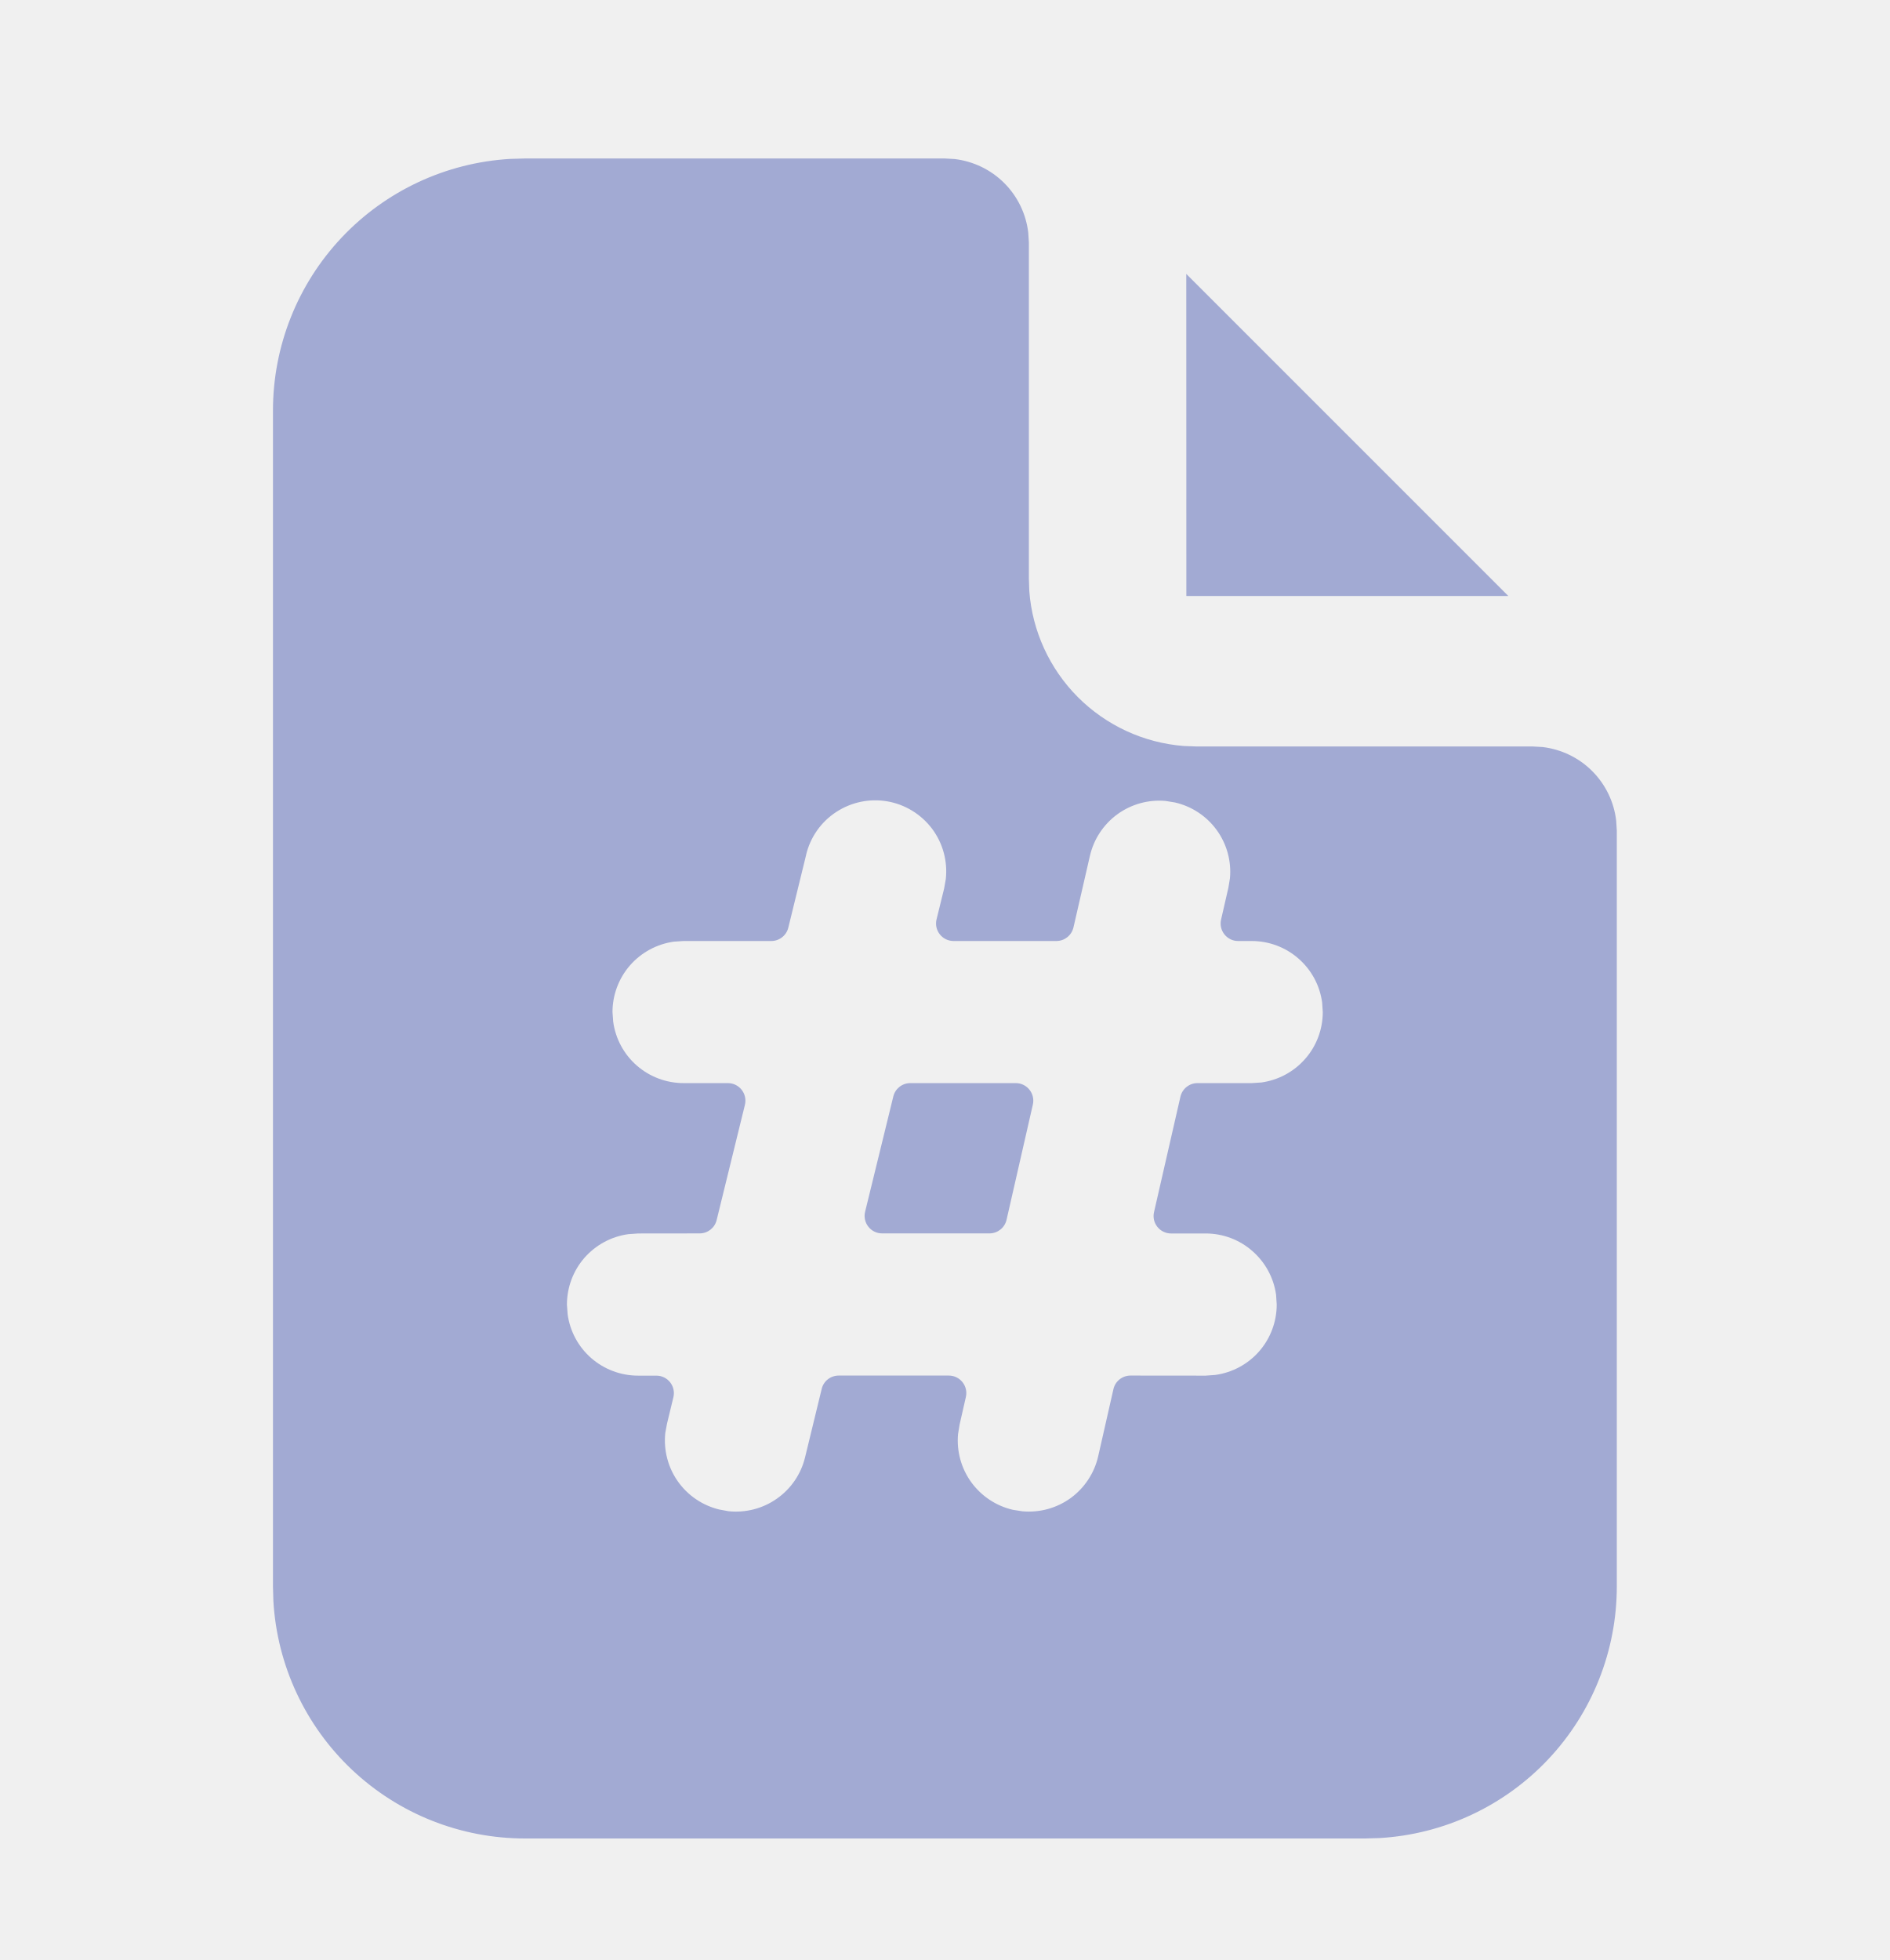
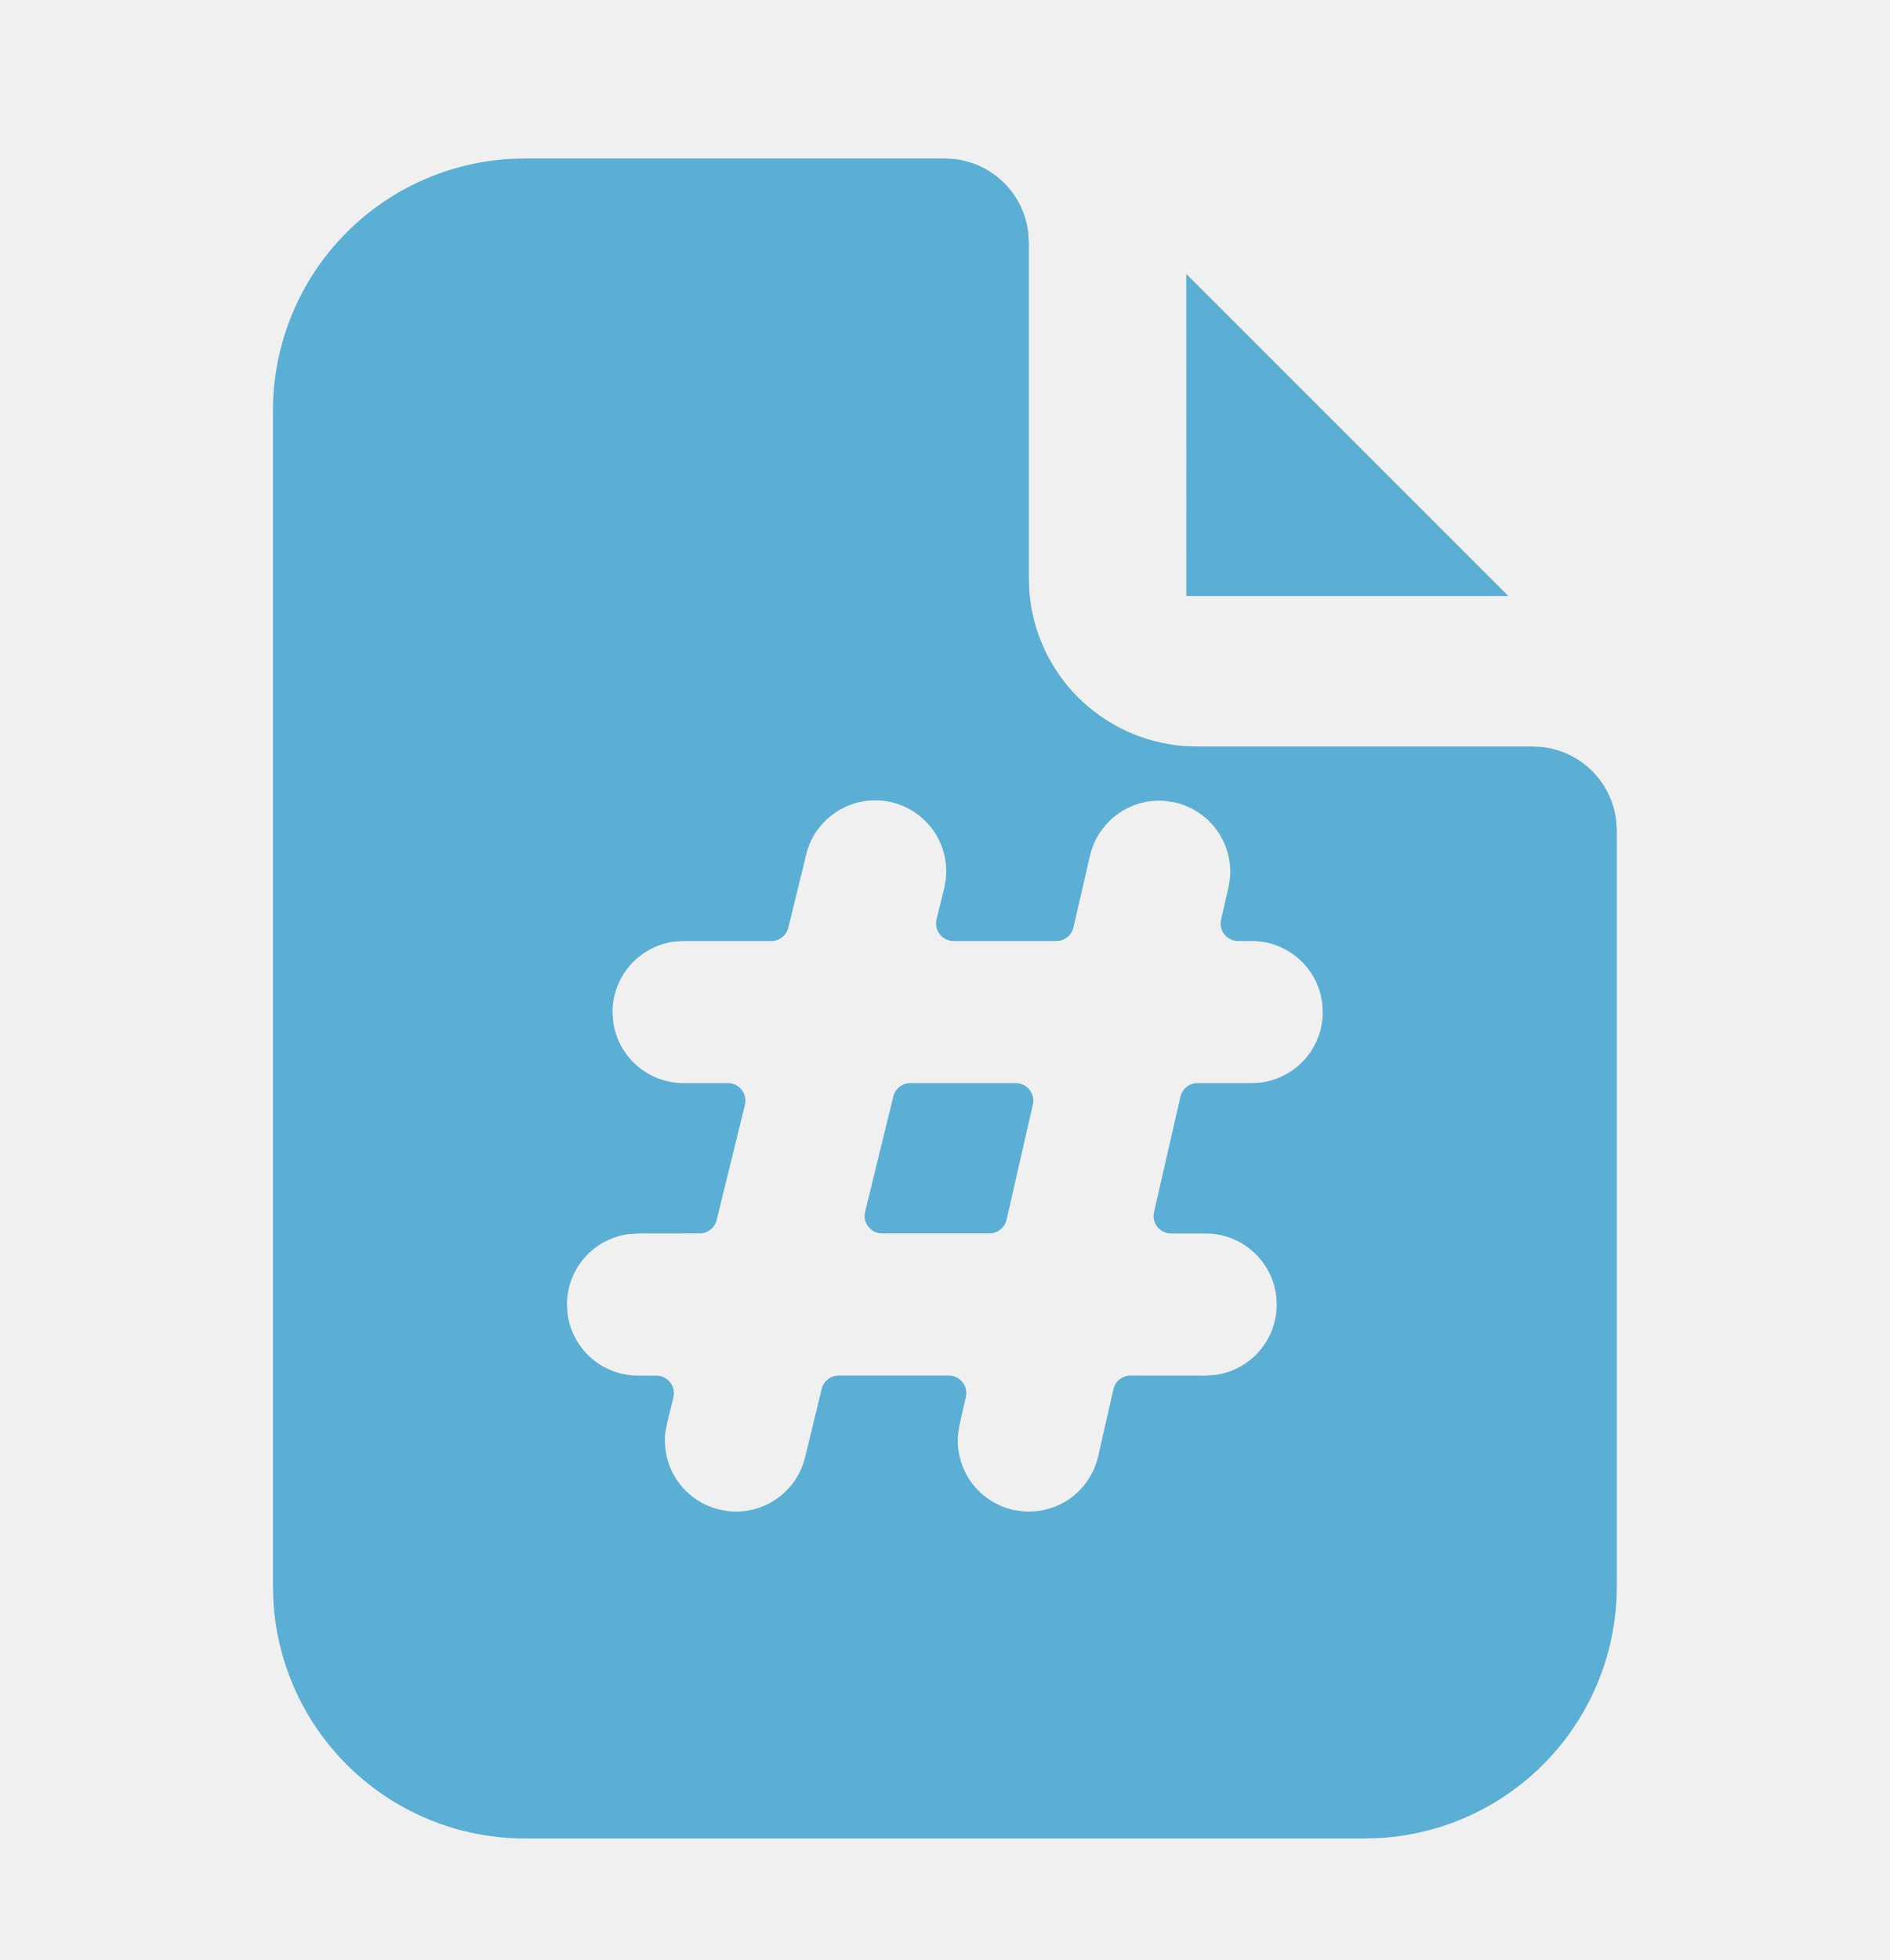
<svg xmlns="http://www.w3.org/2000/svg" width="27" height="28" viewBox="0 0 27 28" fill="none">
  <g clip-path="url(#clip0_154_246)">
-     <path d="M21.55 8.514H16.95L16.949 3.913L21.55 8.514Z" fill="#A2AAD3" />
-     <path fill-rule="evenodd" clip-rule="evenodd" d="M13.64 2.272L13.5 2.264H7.5L7.289 2.27C6.372 2.324 5.511 2.726 4.881 3.394C4.251 4.062 3.9 4.946 3.9 5.864V22.664L3.906 22.875C3.96 23.792 4.362 24.653 5.03 25.283C5.698 25.913 6.582 26.264 7.5 26.264H19.5L19.711 26.258C20.628 26.204 21.489 25.802 22.119 25.134C22.749 24.466 23.1 23.582 23.1 22.664V11.864L23.091 11.723C23.06 11.456 22.939 11.206 22.748 11.015C22.558 10.825 22.308 10.704 22.04 10.672L21.9 10.664H17.1L16.912 10.657C16.34 10.612 15.804 10.364 15.399 9.958C14.995 9.552 14.749 9.015 14.706 8.444L14.7 8.264V3.464L14.691 3.323C14.66 3.056 14.539 2.806 14.348 2.615C14.158 2.425 13.908 2.304 13.64 2.272ZM13.006 15.473C12.89 15.473 12.79 15.552 12.763 15.664L12.36 17.311C12.322 17.468 12.441 17.62 12.603 17.62H14.137C14.254 17.62 14.355 17.539 14.381 17.426L14.757 15.779C14.792 15.622 14.673 15.473 14.513 15.473H13.006ZM11.263 13.252L11.518 12.211L11.517 12.212C11.577 11.961 11.73 11.742 11.946 11.601C12.162 11.459 12.423 11.404 12.678 11.448C12.932 11.492 13.16 11.632 13.316 11.838C13.471 12.044 13.541 12.302 13.513 12.559L13.489 12.694L13.381 13.133C13.342 13.291 13.462 13.443 13.624 13.443H15.093C15.21 13.443 15.31 13.363 15.337 13.249L15.572 12.227C15.627 11.988 15.766 11.777 15.965 11.632C16.164 11.488 16.408 11.42 16.652 11.442L16.788 11.464C17.027 11.519 17.238 11.658 17.383 11.857C17.527 12.055 17.595 12.3 17.573 12.544L17.551 12.679L17.446 13.137C17.41 13.293 17.529 13.443 17.689 13.443H17.884C18.13 13.443 18.367 13.532 18.552 13.694C18.737 13.855 18.857 14.078 18.89 14.321L18.899 14.458C18.899 14.703 18.811 14.94 18.649 15.125C18.488 15.31 18.265 15.43 18.022 15.464L17.884 15.473H17.109C16.992 15.473 16.891 15.554 16.865 15.668L16.488 17.316C16.452 17.472 16.571 17.621 16.732 17.621H17.226C17.472 17.621 17.709 17.71 17.893 17.872C18.078 18.033 18.199 18.256 18.232 18.498L18.241 18.637C18.241 18.882 18.152 19.119 17.991 19.304C17.829 19.489 17.606 19.609 17.363 19.642L17.225 19.652L16.152 19.651C16.035 19.651 15.934 19.731 15.908 19.845L15.69 20.805C15.635 21.045 15.495 21.256 15.297 21.401C15.098 21.545 14.853 21.612 14.608 21.59L14.473 21.569C14.233 21.514 14.022 21.374 13.877 21.175C13.733 20.976 13.666 20.732 13.688 20.487L13.71 20.352L13.8 19.956C13.835 19.799 13.716 19.651 13.556 19.651H11.983C11.867 19.651 11.767 19.729 11.74 19.841L11.502 20.82C11.444 21.059 11.301 21.268 11.1 21.409C10.899 21.551 10.654 21.614 10.409 21.589L10.274 21.564C10.036 21.506 9.826 21.363 9.685 21.163C9.543 20.962 9.48 20.716 9.505 20.472L9.53 20.337L9.621 19.961C9.659 19.803 9.54 19.652 9.378 19.652H9.116C8.87 19.652 8.633 19.563 8.448 19.402C8.263 19.241 8.143 19.018 8.11 18.775L8.1 18.637C8.1 18.391 8.189 18.154 8.35 17.969C8.512 17.785 8.734 17.664 8.977 17.631L9.116 17.621L9.997 17.62C10.112 17.62 10.212 17.541 10.239 17.43L10.643 15.783C10.681 15.625 10.562 15.473 10.4 15.473H9.767C9.521 15.473 9.284 15.384 9.099 15.223C8.914 15.062 8.794 14.839 8.761 14.596L8.751 14.458C8.751 14.213 8.84 13.976 9.001 13.791C9.163 13.606 9.385 13.486 9.629 13.452L9.767 13.443H11.02C11.135 13.443 11.236 13.364 11.263 13.252Z" fill="#A2AAD3" />
+     <path d="M21.55 8.514H16.95L16.949 3.913L21.55 8.514Z" fill="#5BAFD4" />
+     <path fill-rule="evenodd" clip-rule="evenodd" d="M13.64 2.272L13.5 2.264H7.5L7.289 2.27C6.372 2.324 5.511 2.726 4.881 3.394C4.251 4.062 3.9 4.946 3.9 5.864V22.664L3.906 22.875C3.96 23.792 4.362 24.653 5.03 25.283C5.698 25.913 6.582 26.264 7.5 26.264H19.5L19.711 26.258C20.628 26.204 21.489 25.802 22.119 25.134C22.749 24.466 23.1 23.582 23.1 22.664V11.864L23.091 11.723C23.06 11.456 22.939 11.206 22.748 11.015C22.558 10.825 22.308 10.704 22.04 10.672L21.9 10.664H17.1L16.912 10.657C16.34 10.612 15.804 10.364 15.399 9.958C14.995 9.552 14.749 9.015 14.706 8.444L14.7 8.264V3.464L14.691 3.323C14.66 3.056 14.539 2.806 14.348 2.615C14.158 2.425 13.908 2.304 13.64 2.272ZM13.006 15.473C12.89 15.473 12.79 15.552 12.763 15.664L12.36 17.311C12.322 17.468 12.441 17.62 12.603 17.62H14.137C14.254 17.62 14.355 17.539 14.381 17.426L14.757 15.779C14.792 15.622 14.673 15.473 14.513 15.473H13.006ZM11.263 13.252L11.518 12.211L11.517 12.212C11.577 11.961 11.73 11.742 11.946 11.601C12.162 11.459 12.423 11.404 12.678 11.448C12.932 11.492 13.16 11.632 13.316 11.838C13.471 12.044 13.541 12.302 13.513 12.559L13.489 12.694L13.381 13.133C13.342 13.291 13.462 13.443 13.624 13.443H15.093C15.21 13.443 15.31 13.363 15.337 13.249L15.572 12.227C15.627 11.988 15.766 11.777 15.965 11.632C16.164 11.488 16.408 11.42 16.652 11.442L16.788 11.464C17.027 11.519 17.238 11.658 17.383 11.857C17.527 12.055 17.595 12.3 17.573 12.544L17.551 12.679L17.446 13.137C17.41 13.293 17.529 13.443 17.689 13.443H17.884C18.13 13.443 18.367 13.532 18.552 13.694C18.737 13.855 18.857 14.078 18.89 14.321L18.899 14.458C18.899 14.703 18.811 14.94 18.649 15.125C18.488 15.31 18.265 15.43 18.022 15.464L17.884 15.473H17.109C16.992 15.473 16.891 15.554 16.865 15.668L16.488 17.316C16.452 17.472 16.571 17.621 16.732 17.621H17.226C17.472 17.621 17.709 17.71 17.893 17.872C18.078 18.033 18.199 18.256 18.232 18.498L18.241 18.637C18.241 18.882 18.152 19.119 17.991 19.304C17.829 19.489 17.606 19.609 17.363 19.642L17.225 19.652L16.152 19.651C16.035 19.651 15.934 19.731 15.908 19.845L15.69 20.805C15.635 21.045 15.495 21.256 15.297 21.401C15.098 21.545 14.853 21.612 14.608 21.59L14.473 21.569C14.233 21.514 14.022 21.374 13.877 21.175C13.733 20.976 13.666 20.732 13.688 20.487L13.71 20.352L13.8 19.956C13.835 19.799 13.716 19.651 13.556 19.651H11.983C11.867 19.651 11.767 19.729 11.74 19.841L11.502 20.82C11.444 21.059 11.301 21.268 11.1 21.409C10.899 21.551 10.654 21.614 10.409 21.589L10.274 21.564C10.036 21.506 9.826 21.363 9.685 21.163C9.543 20.962 9.48 20.716 9.505 20.472L9.53 20.337L9.621 19.961C9.659 19.803 9.54 19.652 9.378 19.652H9.116C8.87 19.652 8.633 19.563 8.448 19.402C8.263 19.241 8.143 19.018 8.11 18.775L8.1 18.637C8.1 18.391 8.189 18.154 8.35 17.969C8.512 17.785 8.734 17.664 8.977 17.631L9.116 17.621L9.997 17.62C10.112 17.62 10.212 17.541 10.239 17.43L10.643 15.783C10.681 15.625 10.562 15.473 10.4 15.473H9.767C9.521 15.473 9.284 15.384 9.099 15.223C8.914 15.062 8.794 14.839 8.761 14.596L8.751 14.458C8.751 14.213 8.84 13.976 9.001 13.791C9.163 13.606 9.385 13.486 9.629 13.452L9.767 13.443H11.02C11.135 13.443 11.236 13.364 11.263 13.252Z" fill="#5BAFD4" />
  </g>
  <defs>
    <clipPath id="clip0_154_246">
      <rect width="24" height="24" fill="white" transform="translate(1.5 2.26385)" />
    </clipPath>
  </defs>
</svg>
